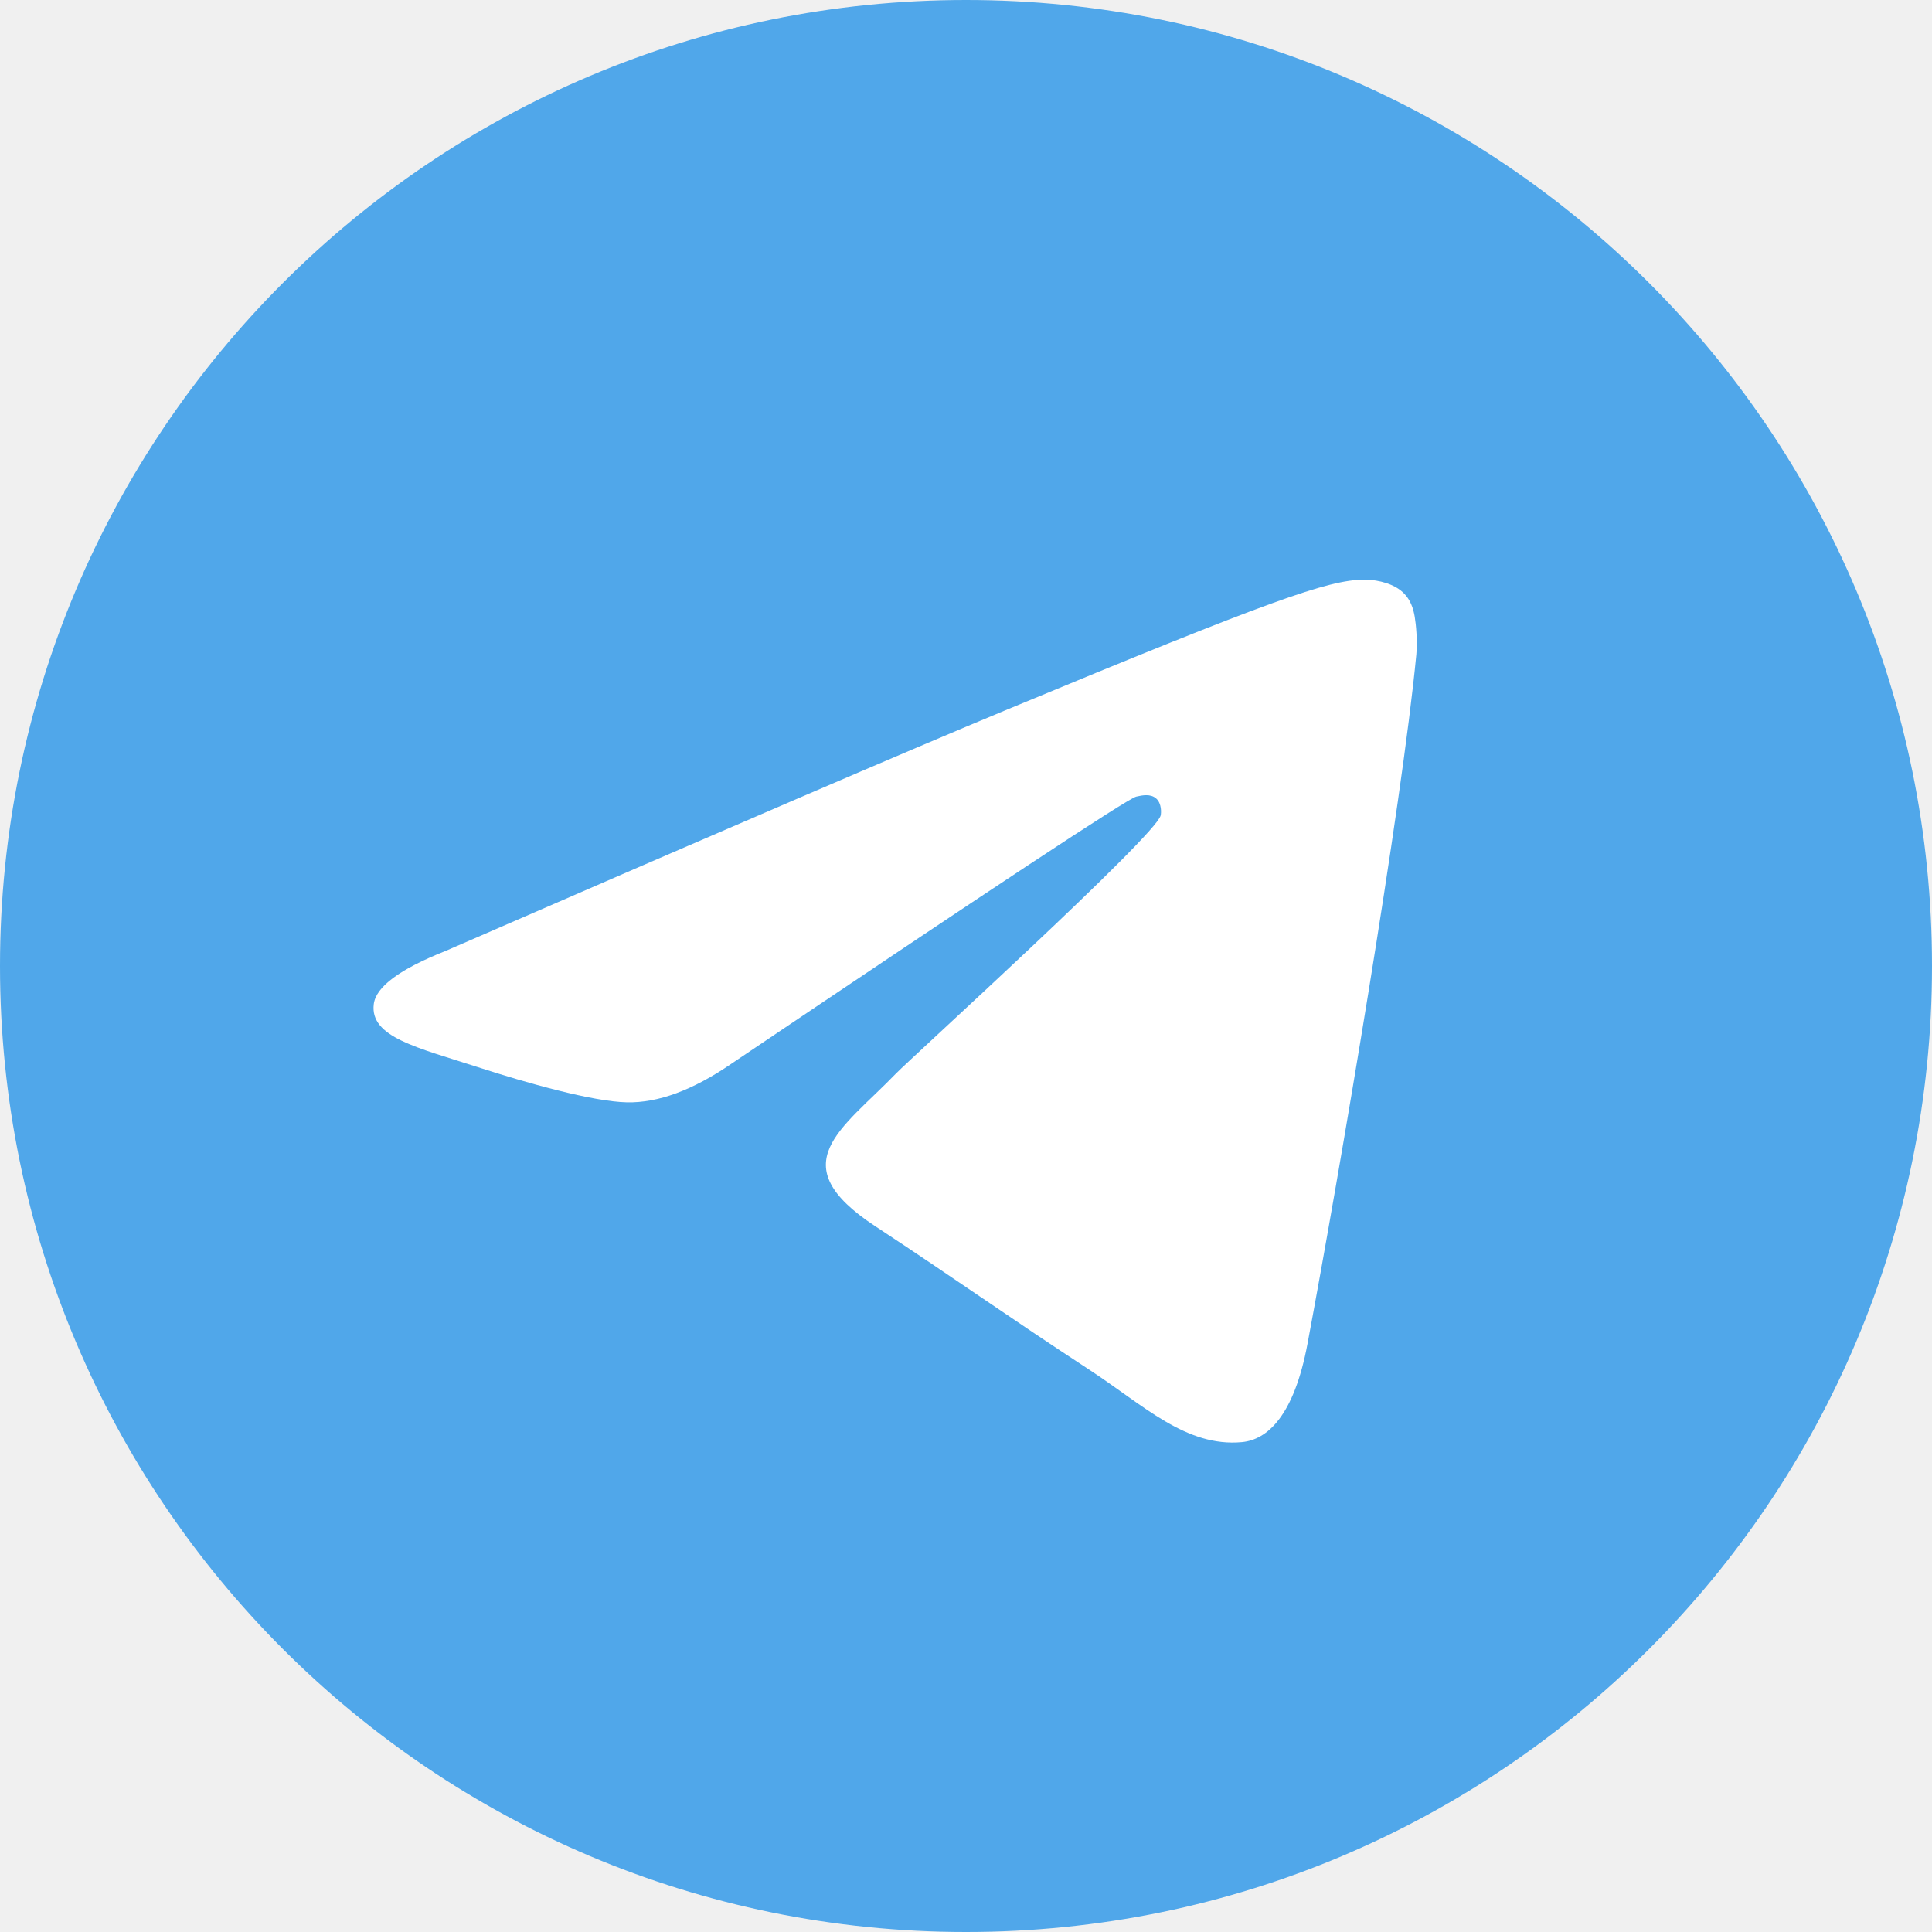
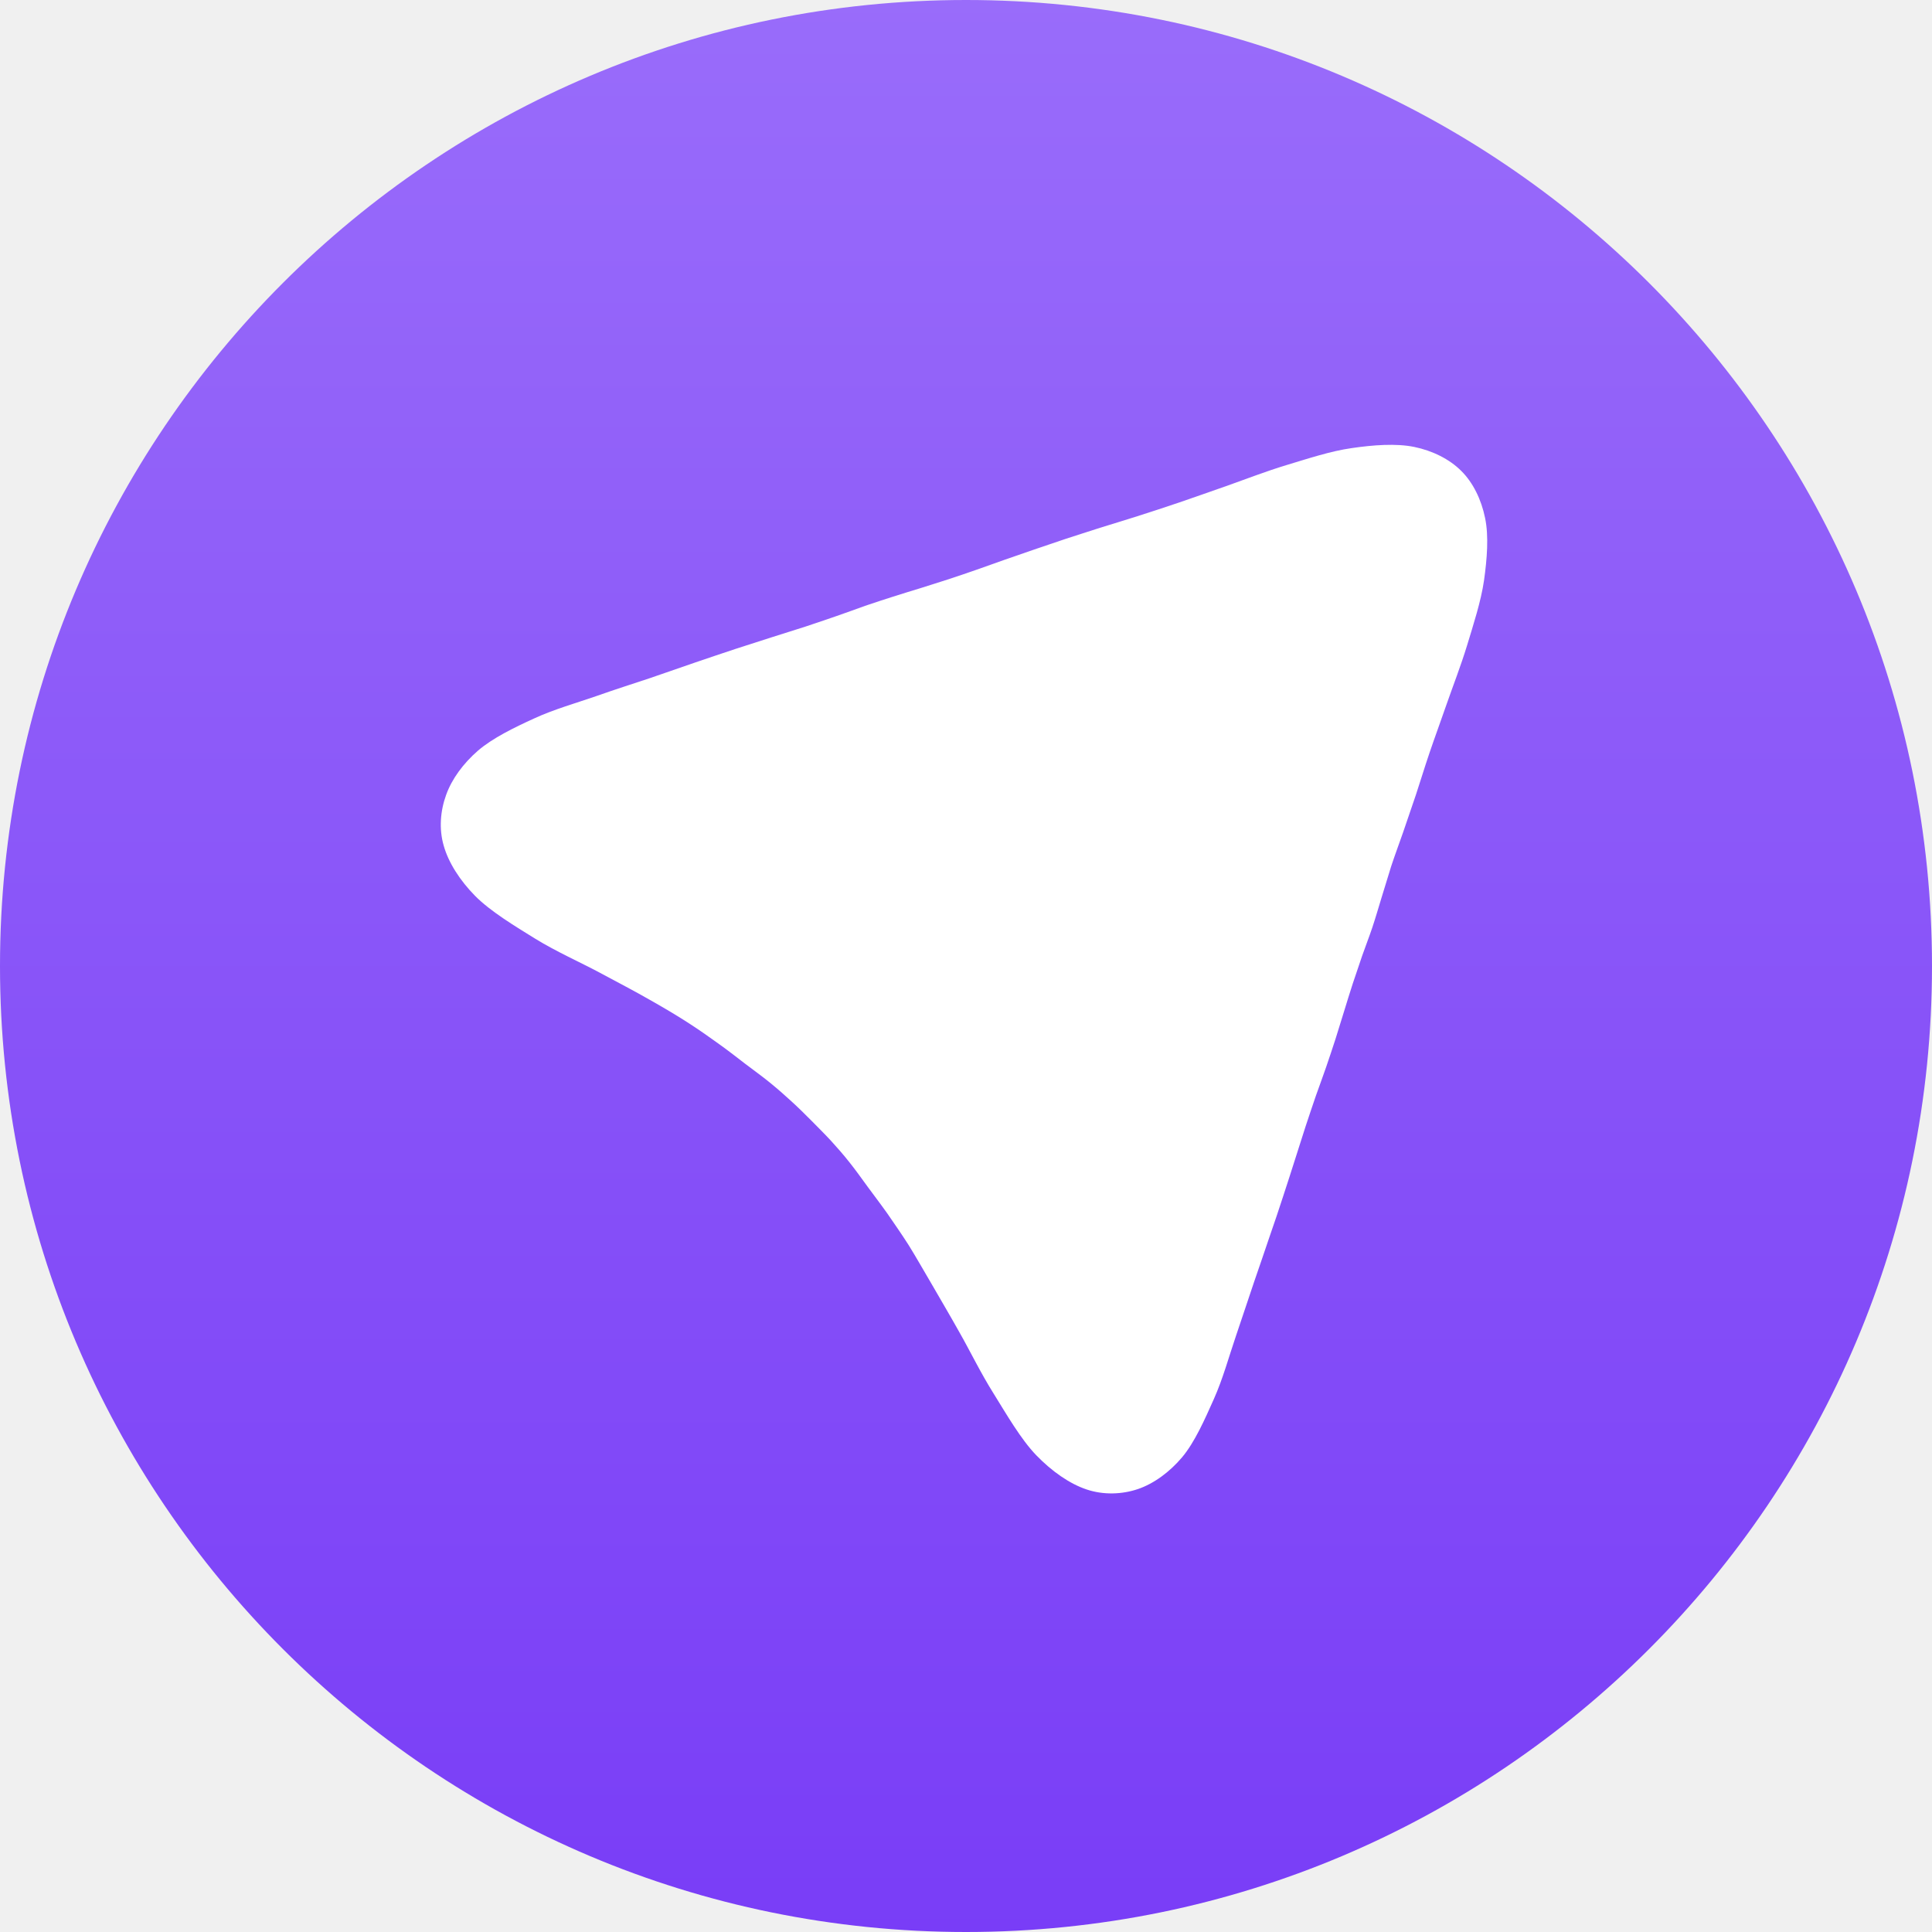
<svg xmlns="http://www.w3.org/2000/svg" width="150px" height="150px" viewBox="0 0 150 150" version="1.1">
-   <circle id="Oval" fill="#50A7EA" cx="75" cy="75" r="75" />
-   <path d="M34.568,73.843 C56.312,64.388 70.81,58.154 78.065,55.143 C98.778,46.544 103.082,45.05 105.888,45 C106.505,44.99 107.884,45.142 108.778,45.866 C109.532,46.477 109.74,47.303 109.839,47.882 C109.939,48.461 110.062,49.781 109.964,50.813 C108.842,62.584 103.985,91.15 101.514,104.334 C100.468,109.913 98.41,111.784 96.417,111.967 C92.085,112.365 88.796,109.11 84.601,106.365 C78.037,102.07 74.328,99.396 67.956,95.205 C60.592,90.362 65.366,87.7 69.563,83.349 C70.661,82.211 89.745,64.885 90.114,63.313 C90.16,63.117 90.203,62.384 89.767,61.997 C89.331,61.61 88.687,61.743 88.223,61.848 C87.564,61.997 77.078,68.915 56.762,82.603 C53.786,84.643 51.089,85.637 48.674,85.585 C46.011,85.527 40.888,84.082 37.08,82.846 C32.409,81.331 28.696,80.53 29.02,77.956 C29.188,76.615 31.038,75.244 34.568,73.843 Z" id="Path-3" fill="#FFFFFF" />
+   <defs>
+     <linearGradient id="g" x1="0" y1="0" x2="0" y2="1">
+       <stop offset="0" stop-color="#996CFA" />
+       <stop offset="1" stop-color="#793DF7" />
+     </linearGradient>
+   </defs>
+   <circle cx="75" cy="75" r="75" fill="url(#g)" />
+   <path d="M 107.26 69.7 C 107.73 68.1 107.5 68.91 107.26 69.7 C 107.02 70.49 106.8 71.25 106.55 72 C 106.3 72.75 106.01 73.48 105.76 74.2 C 105.51 74.93 105.27 75.64 105.03 76.36 C 104.8 77.07 104.58 77.78 104.36 78.5 C 104.14 79.21 103.92 79.93 103.69 80.66 C 103.45 81.38 103.22 82.11 102.96 82.85 C 102.71 83.58 102.43 84.32 102.16 85.09 C 101.9 85.86 101.63 86.64 101.36 87.47 C 101.09 88.3 100.82 89.16 100.53 90.07 C 100.24 90.97 99.95 91.9 99.62 92.89 C 99.3 93.89 98.95 94.91 98.57 96.01 C 98.2 97.12 97.8 98.26 97.36 99.55 C 96.92 100.83 96.48 102.21 95.96 103.72 C 95.44 105.24 94.94 107.07 94.24 108.63 C 93.54 110.2 92.76 111.97 91.78 113.14 C 90.8 114.3 89.58 115.19 88.35 115.61 C 87.11 116.03 85.67 116.08 84.36 115.64 C 83.04 115.2 81.66 114.23 80.46 112.99 C 79.26 111.75 78.13 109.78 77.14 108.19 C 76.14 106.6 75.29 104.84 74.49 103.44 C 73.7 102.03 73.01 100.87 72.36 99.74 C 71.7 98.62 71.13 97.61 70.56 96.69 C 69.98 95.78 69.43 95 68.91 94.24 C 68.38 93.49 67.87 92.83 67.38 92.16 C 66.89 91.49 66.43 90.84 65.95 90.24 C 65.47 89.63 64.99 89.09 64.5 88.55 C 64 88.01 63.5 87.52 63 87.01 C 62.49 86.5 61.99 86 61.45 85.51 C 60.92 85.02 60.37 84.54 59.77 84.05 C 59.18 83.57 58.54 83.11 57.88 82.61 C 57.23 82.11 56.58 81.6 55.84 81.07 C 55.09 80.53 54.33 79.99 53.43 79.41 C 52.53 78.83 51.57 78.26 50.42 77.61 C 49.27 76.95 48 76.29 46.53 75.5 C 45.05 74.71 43.18 73.88 41.57 72.89 C 39.97 71.9 38.08 70.76 36.89 69.56 C 35.7 68.35 34.82 66.97 34.45 65.66 C 34.07 64.35 34.19 62.94 34.64 61.71 C 35.08 60.48 35.97 59.27 37.11 58.28 C 38.25 57.3 39.92 56.49 41.45 55.79 C 42.98 55.08 44.78 54.57 46.28 54.05 C 47.78 53.52 49.17 53.08 50.46 52.65 C 51.74 52.21 52.88 51.81 53.99 51.43 C 55.1 51.05 56.12 50.71 57.11 50.38 C 58.1 50.06 59.04 49.76 59.94 49.47 C 60.84 49.18 61.7 48.92 62.53 48.65 C 63.36 48.37 64.15 48.11 64.92 47.84 C 65.69 47.58 66.42 47.3 67.16 47.04 C 67.9 46.79 68.62 46.55 69.35 46.32 C 70.07 46.09 70.79 45.87 71.51 45.65 C 72.22 45.42 72.93 45.2 73.65 44.97 C 74.36 44.74 75.08 44.49 75.8 44.24 C 76.53 43.99 77.25 43.72 78 43.46 C 78.76 43.2 79.52 42.93 80.31 42.66 C 81.11 42.39 81.92 42.11 82.76 41.83 C 83.61 41.55 84.48 41.28 85.4 40.98 C 86.33 40.69 87.27 40.41 88.3 40.08 C 89.33 39.75 90.38 39.41 91.56 39.01 C 92.74 38.61 93.99 38.16 95.37 37.68 C 96.76 37.19 98.29 36.59 99.88 36.11 C 101.48 35.63 103.3 35.02 104.95 34.79 C 106.6 34.55 108.38 34.41 109.8 34.7 C 111.21 34.99 112.53 35.64 113.45 36.56 C 114.37 37.47 115.01 38.79 115.3 40.21 C 115.6 41.63 115.45 43.41 115.22 45.06 C 114.98 46.71 114.38 48.53 113.9 50.12 C 113.41 51.72 112.81 53.25 112.33 54.63 C 111.85 56.02 111.39 57.26 110.99 58.44 C 110.59 59.62 110.27 60.68 109.93 61.71 C 109.58 62.73 109.26 63.68 108.94 64.61 C 108.62 65.53 108.29 66.41 108.01 67.26 Z" fill="#FFFFFF" />
</svg>
